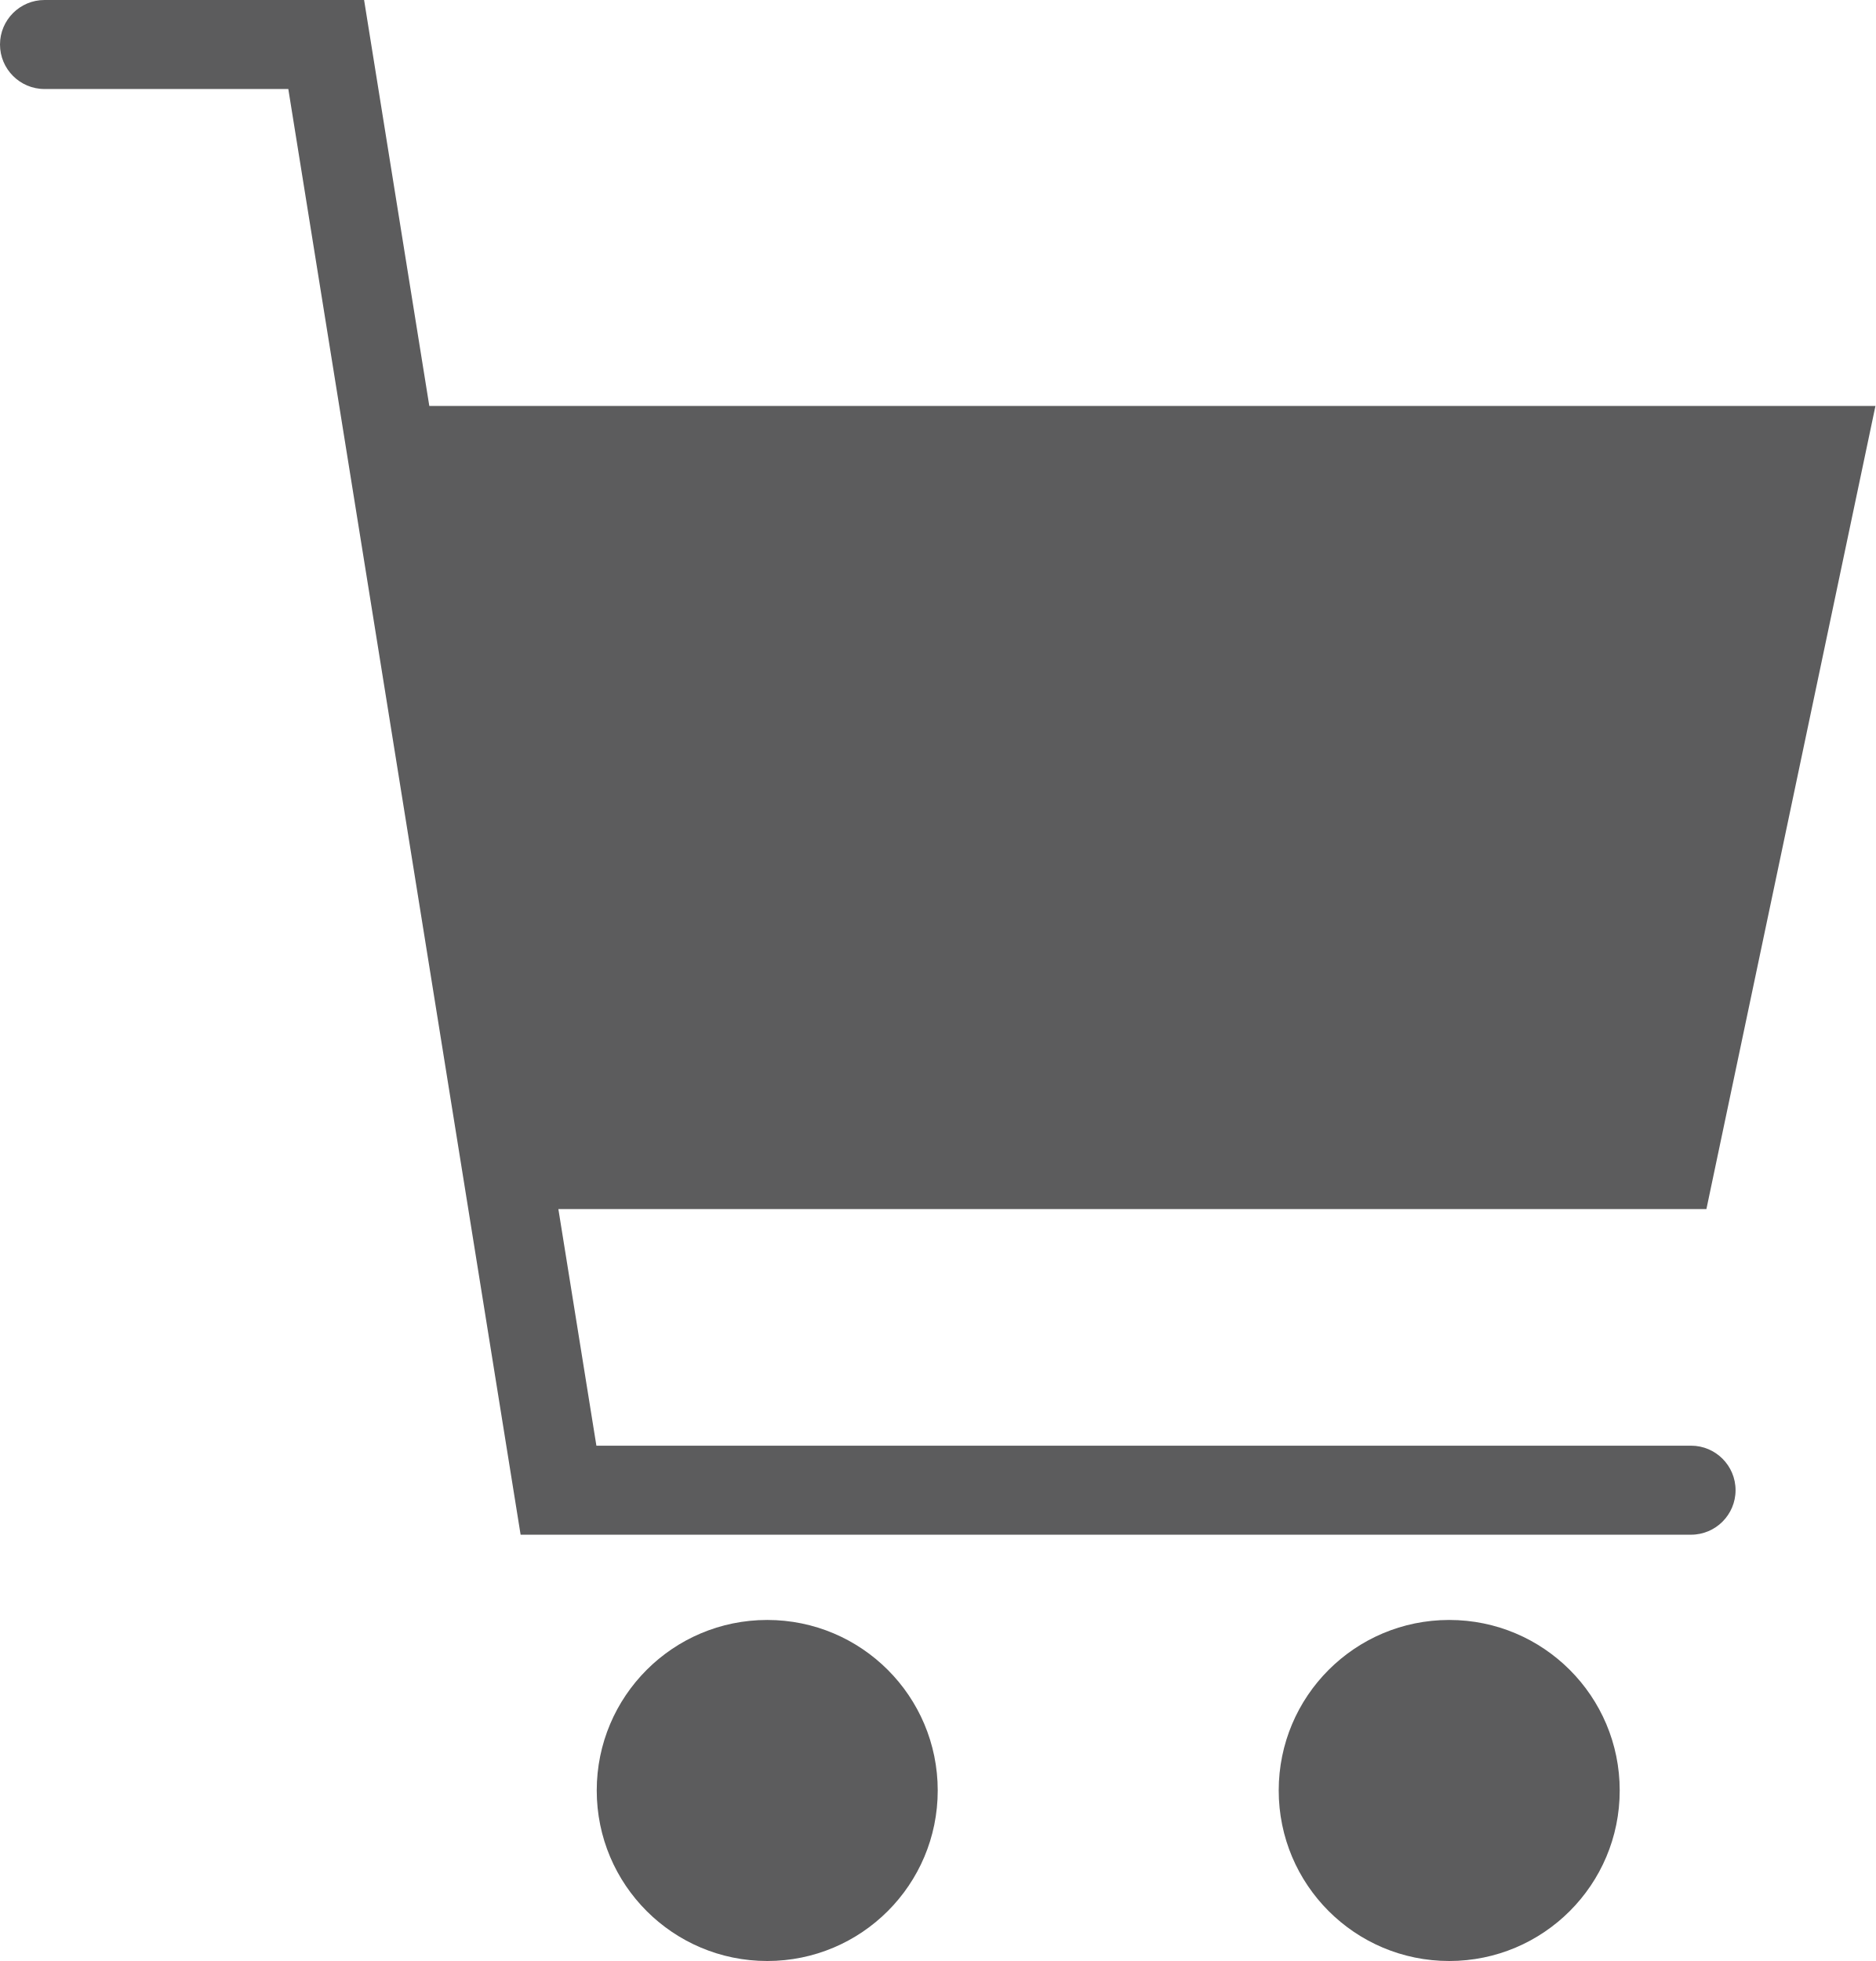
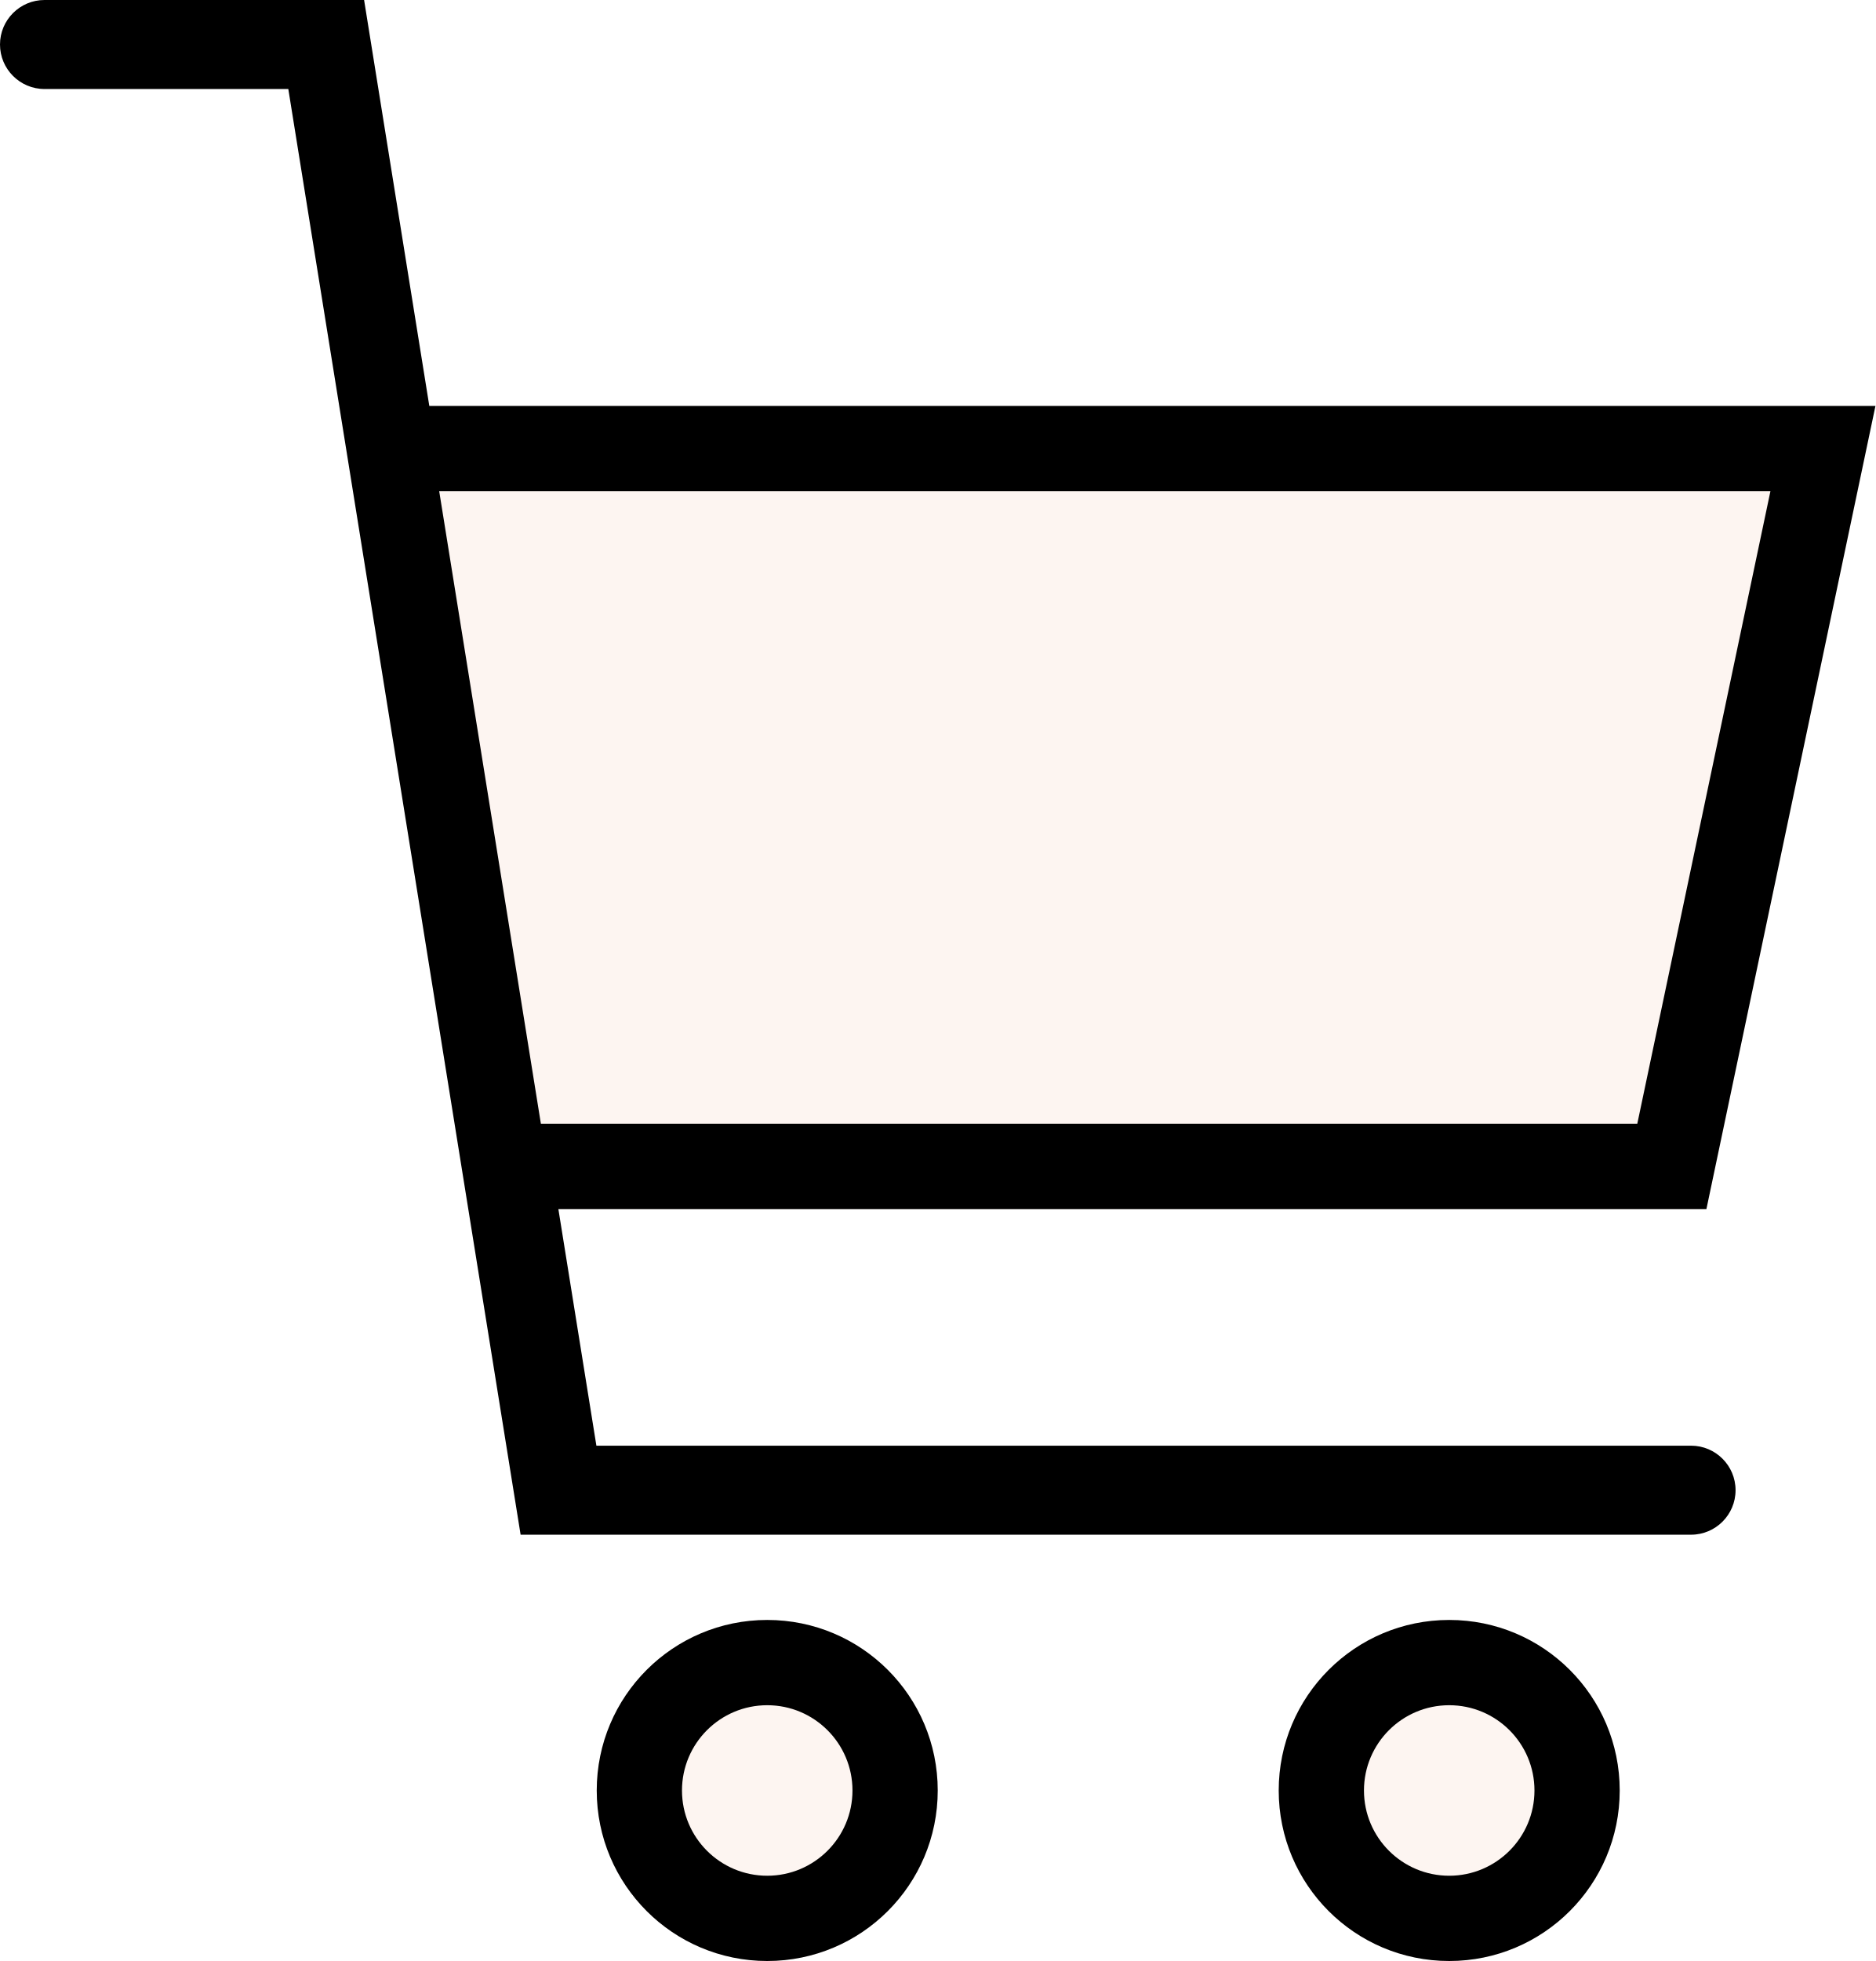
<svg xmlns="http://www.w3.org/2000/svg" width="22px" height="23px" viewBox="0 0 22 23" version="1.1">
-   <defs>
-     <linearGradient x1="100%" y1="50%" x2="0%" y2="50%" id="linearGradient-1">
-       <stop stop-color="#3F9EDF" offset="0%" />
-       <stop stop-color="#02205F" offset="100%" />
-     </linearGradient>
-   </defs>
-   <g id="Style-Guide" stroke="none" stroke-width="1" fill="none" fill-rule="evenodd">
-     <g id="Icons" transform="translate(-80, -164)" fill="#5C5C5D" fill-rule="nonzero">
-       <path d="M85.036,168.761 L102,168.761 L100.017,178.181 L86.55,178.181 L86.996,180.956 L99.837,180.956 C100.125,180.956 100.359,181.19 100.359,181.478 C100.359,181.766 100.125,182 99.837,182 L86.107,182 L83.382,165.044 L80.522,165.044 C80.234,165.044 80,164.81 80,164.522 C80,164.234 80.234,164 80.522,164 L84.271,164 L85.036,168.761 Z M89,187 C87.895,187 87,186.105 87,185 C87,183.895 87.895,183 89,183 C90.105,183 91,183.895 91,185 C91,186.105 90.105,187 89,187 Z M97,187 C95.895,187 95,186.105 95,185 C95,183.895 95.895,183 97,183 C98.105,183 99,183.895 99,185 C99,186.105 98.105,187 97,187 Z" id="Combined-Shape" />
+   <g id="Desktop" stroke="none" stroke-width="1" fill="none" fill-rule="evenodd">
+     <g id="Icon---Shopping-Cart" fill-rule="nonzero">
+       <circle id="Oval" fill="#FDF5F1" cx="9" cy="21" r="2" />
+       <circle id="Oval-Copy" fill="#FDF5F1" cx="17" cy="21" r="2" />
+       <polygon id="Path-3" fill="#FDF5F1" points="4.763 4.761 22 4.761 20.017 14.181 6.111 14.181" />
+       <path d="M5.036,4.761 L22,4.761 L20.017,14.181 L6.55,14.181 L6.996,16.956 L19.837,16.956 C20.125,16.956 20.359,17.19 20.359,17.478 C20.359,17.766 20.125,18 19.837,18 L6.107,18 L3.382,1.044 L0.522,1.044 C0.234,1.044 0,0.81 0,0.522 C0,0.234 0.234,0 0.522,0 L4.271,0 L5.036,4.761 Z M6.345,13.181 L19.206,13.181 L20.768,5.761 L5.152,5.761 L6.345,13.181 Z M9,23 C7.895,23 7,22.105 7,21 C7,19.895 7.895,19 9,19 C10.105,19 11,19.895 11,21 C11,22.105 10.105,23 9,23 Z M9,22 C9.552,22 10,21.552 10,21 C10,20.448 9.552,20 9,20 C8.448,20 8,20.448 8,21 C8,21.552 8.448,22 9,22 Z M17,23 C15.895,23 15,22.105 15,21 C15,19.895 15.895,19 17,19 C18.105,19 19,19.895 19,21 C19,22.105 18.105,23 17,23 Z M17,22 C17.552,22 18,21.552 18,21 C18,20.448 17.552,20 17,20 C16.448,20 16,20.448 16,21 C16,21.552 16.448,22 17,22 Z" id="Combined-Shape-Copy" fill="#000000" />
    </g>
  </g>
</svg>
